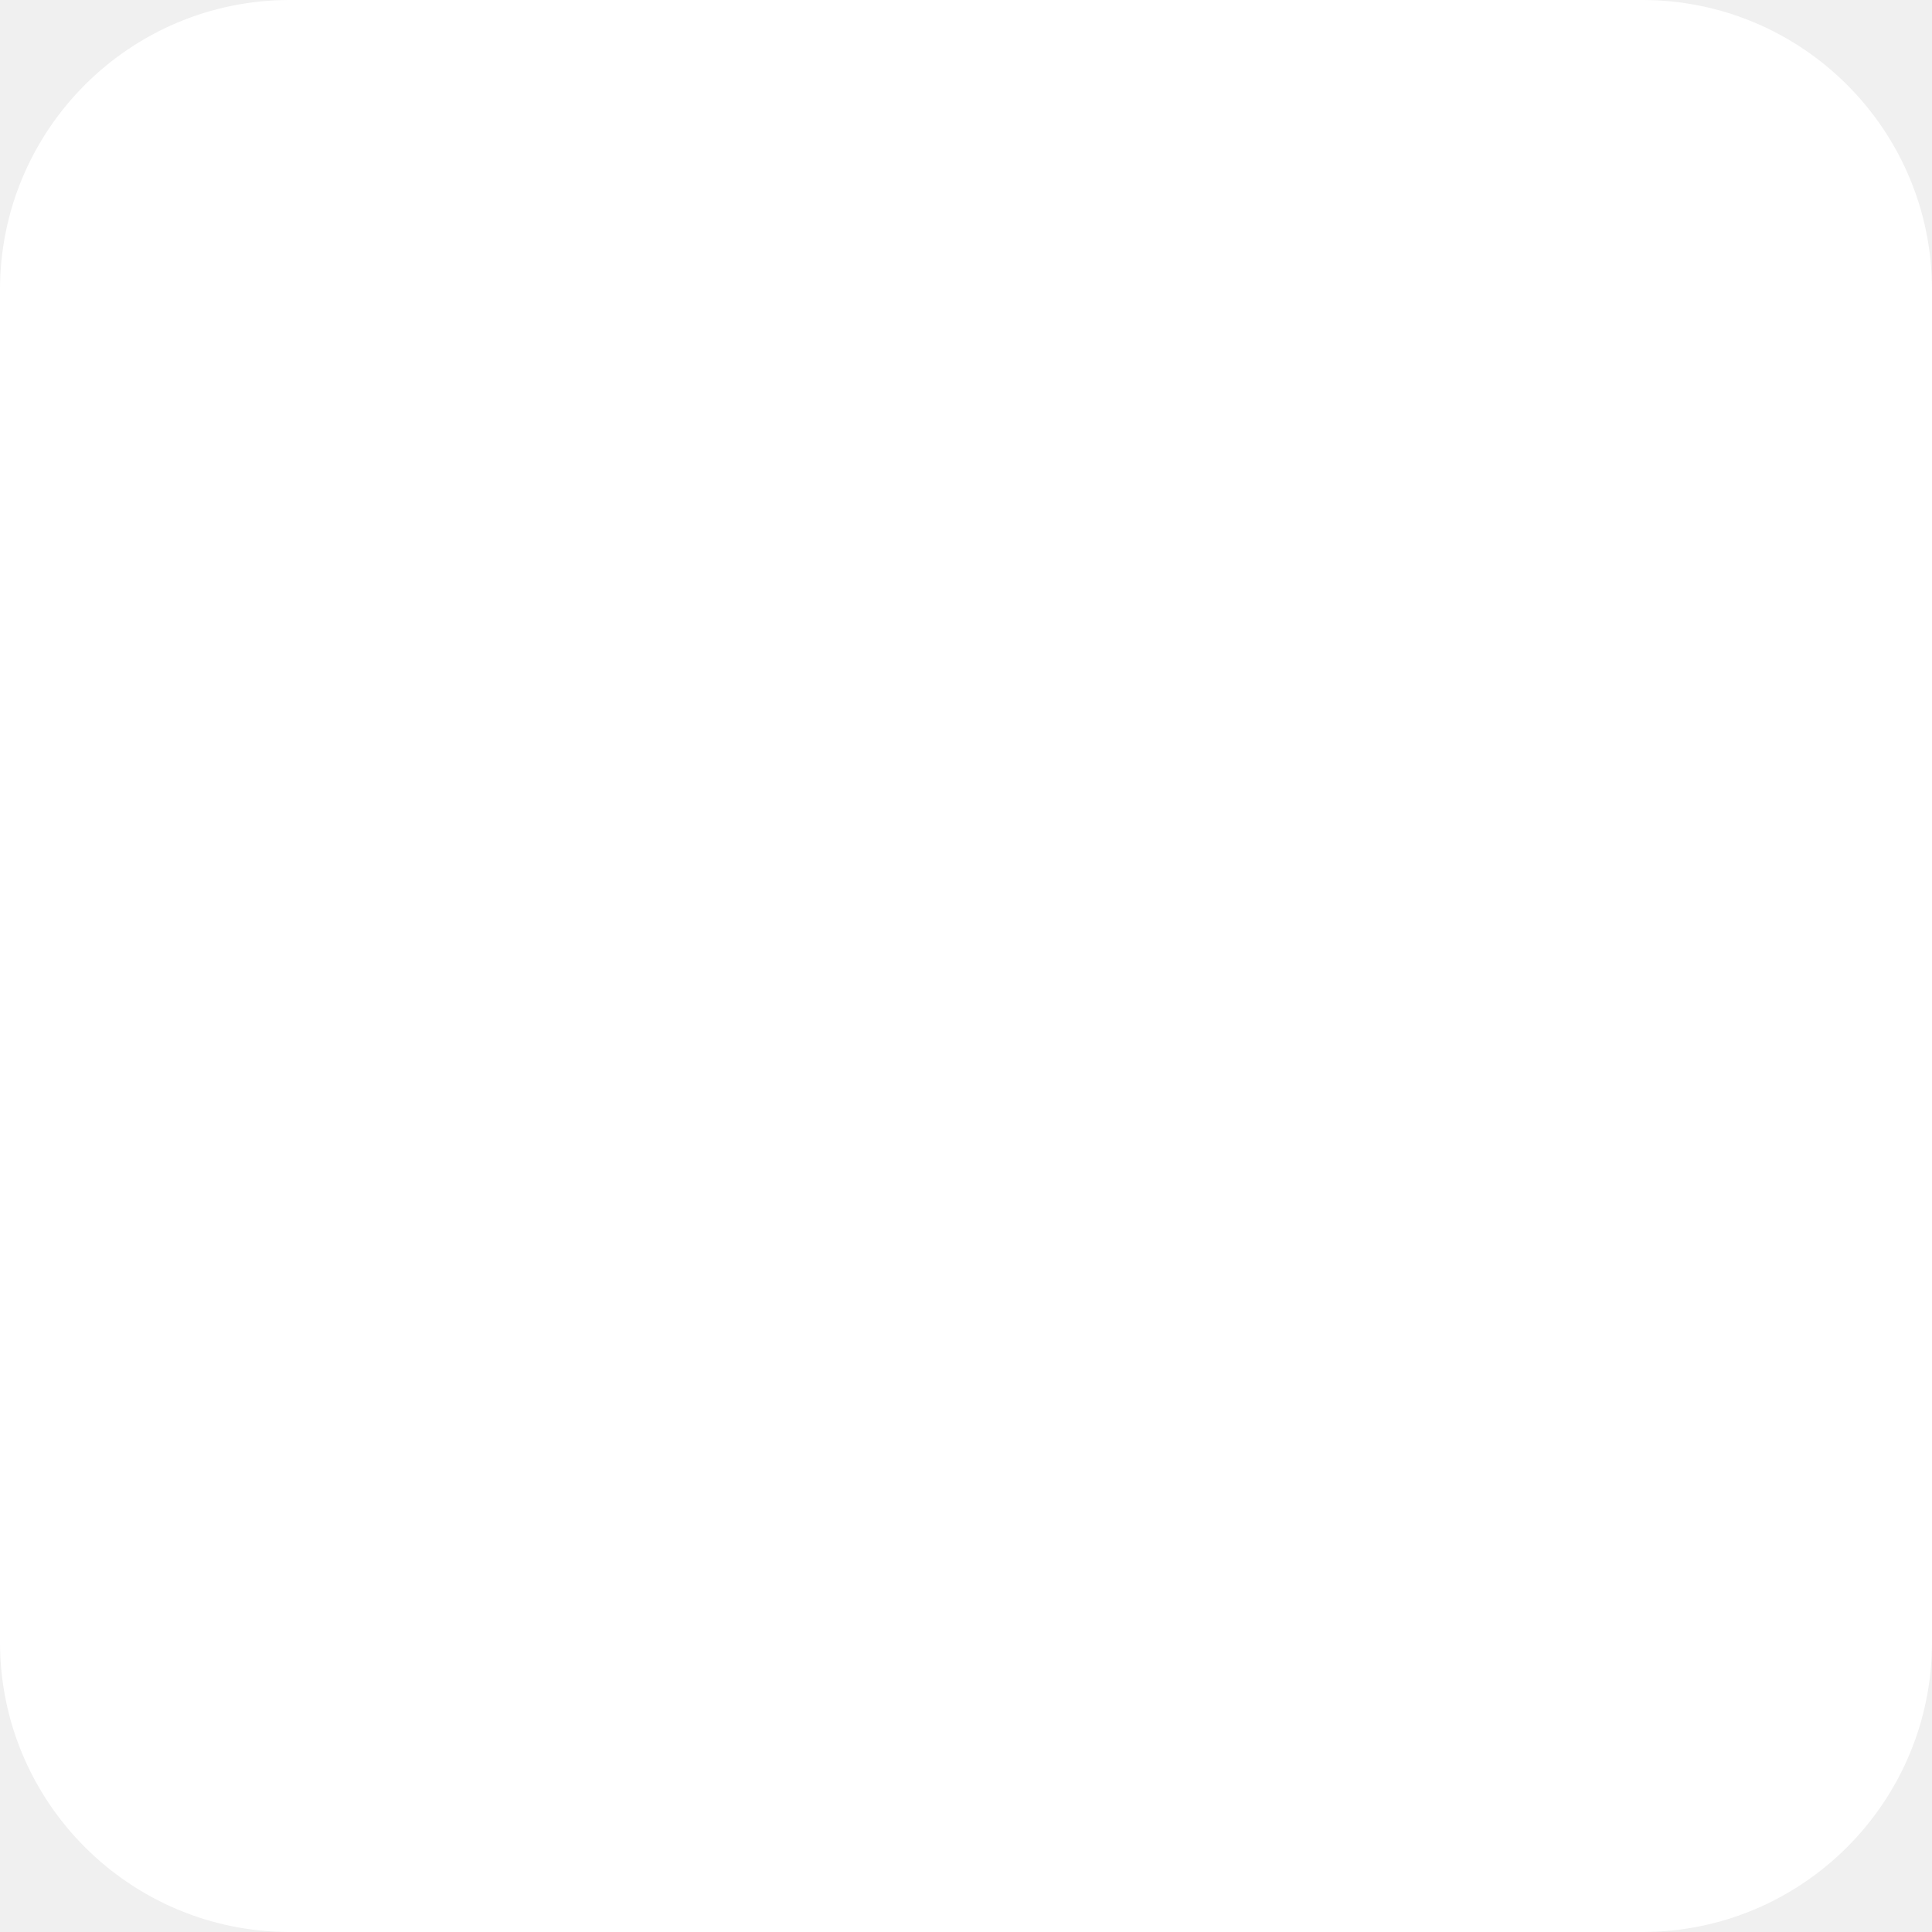
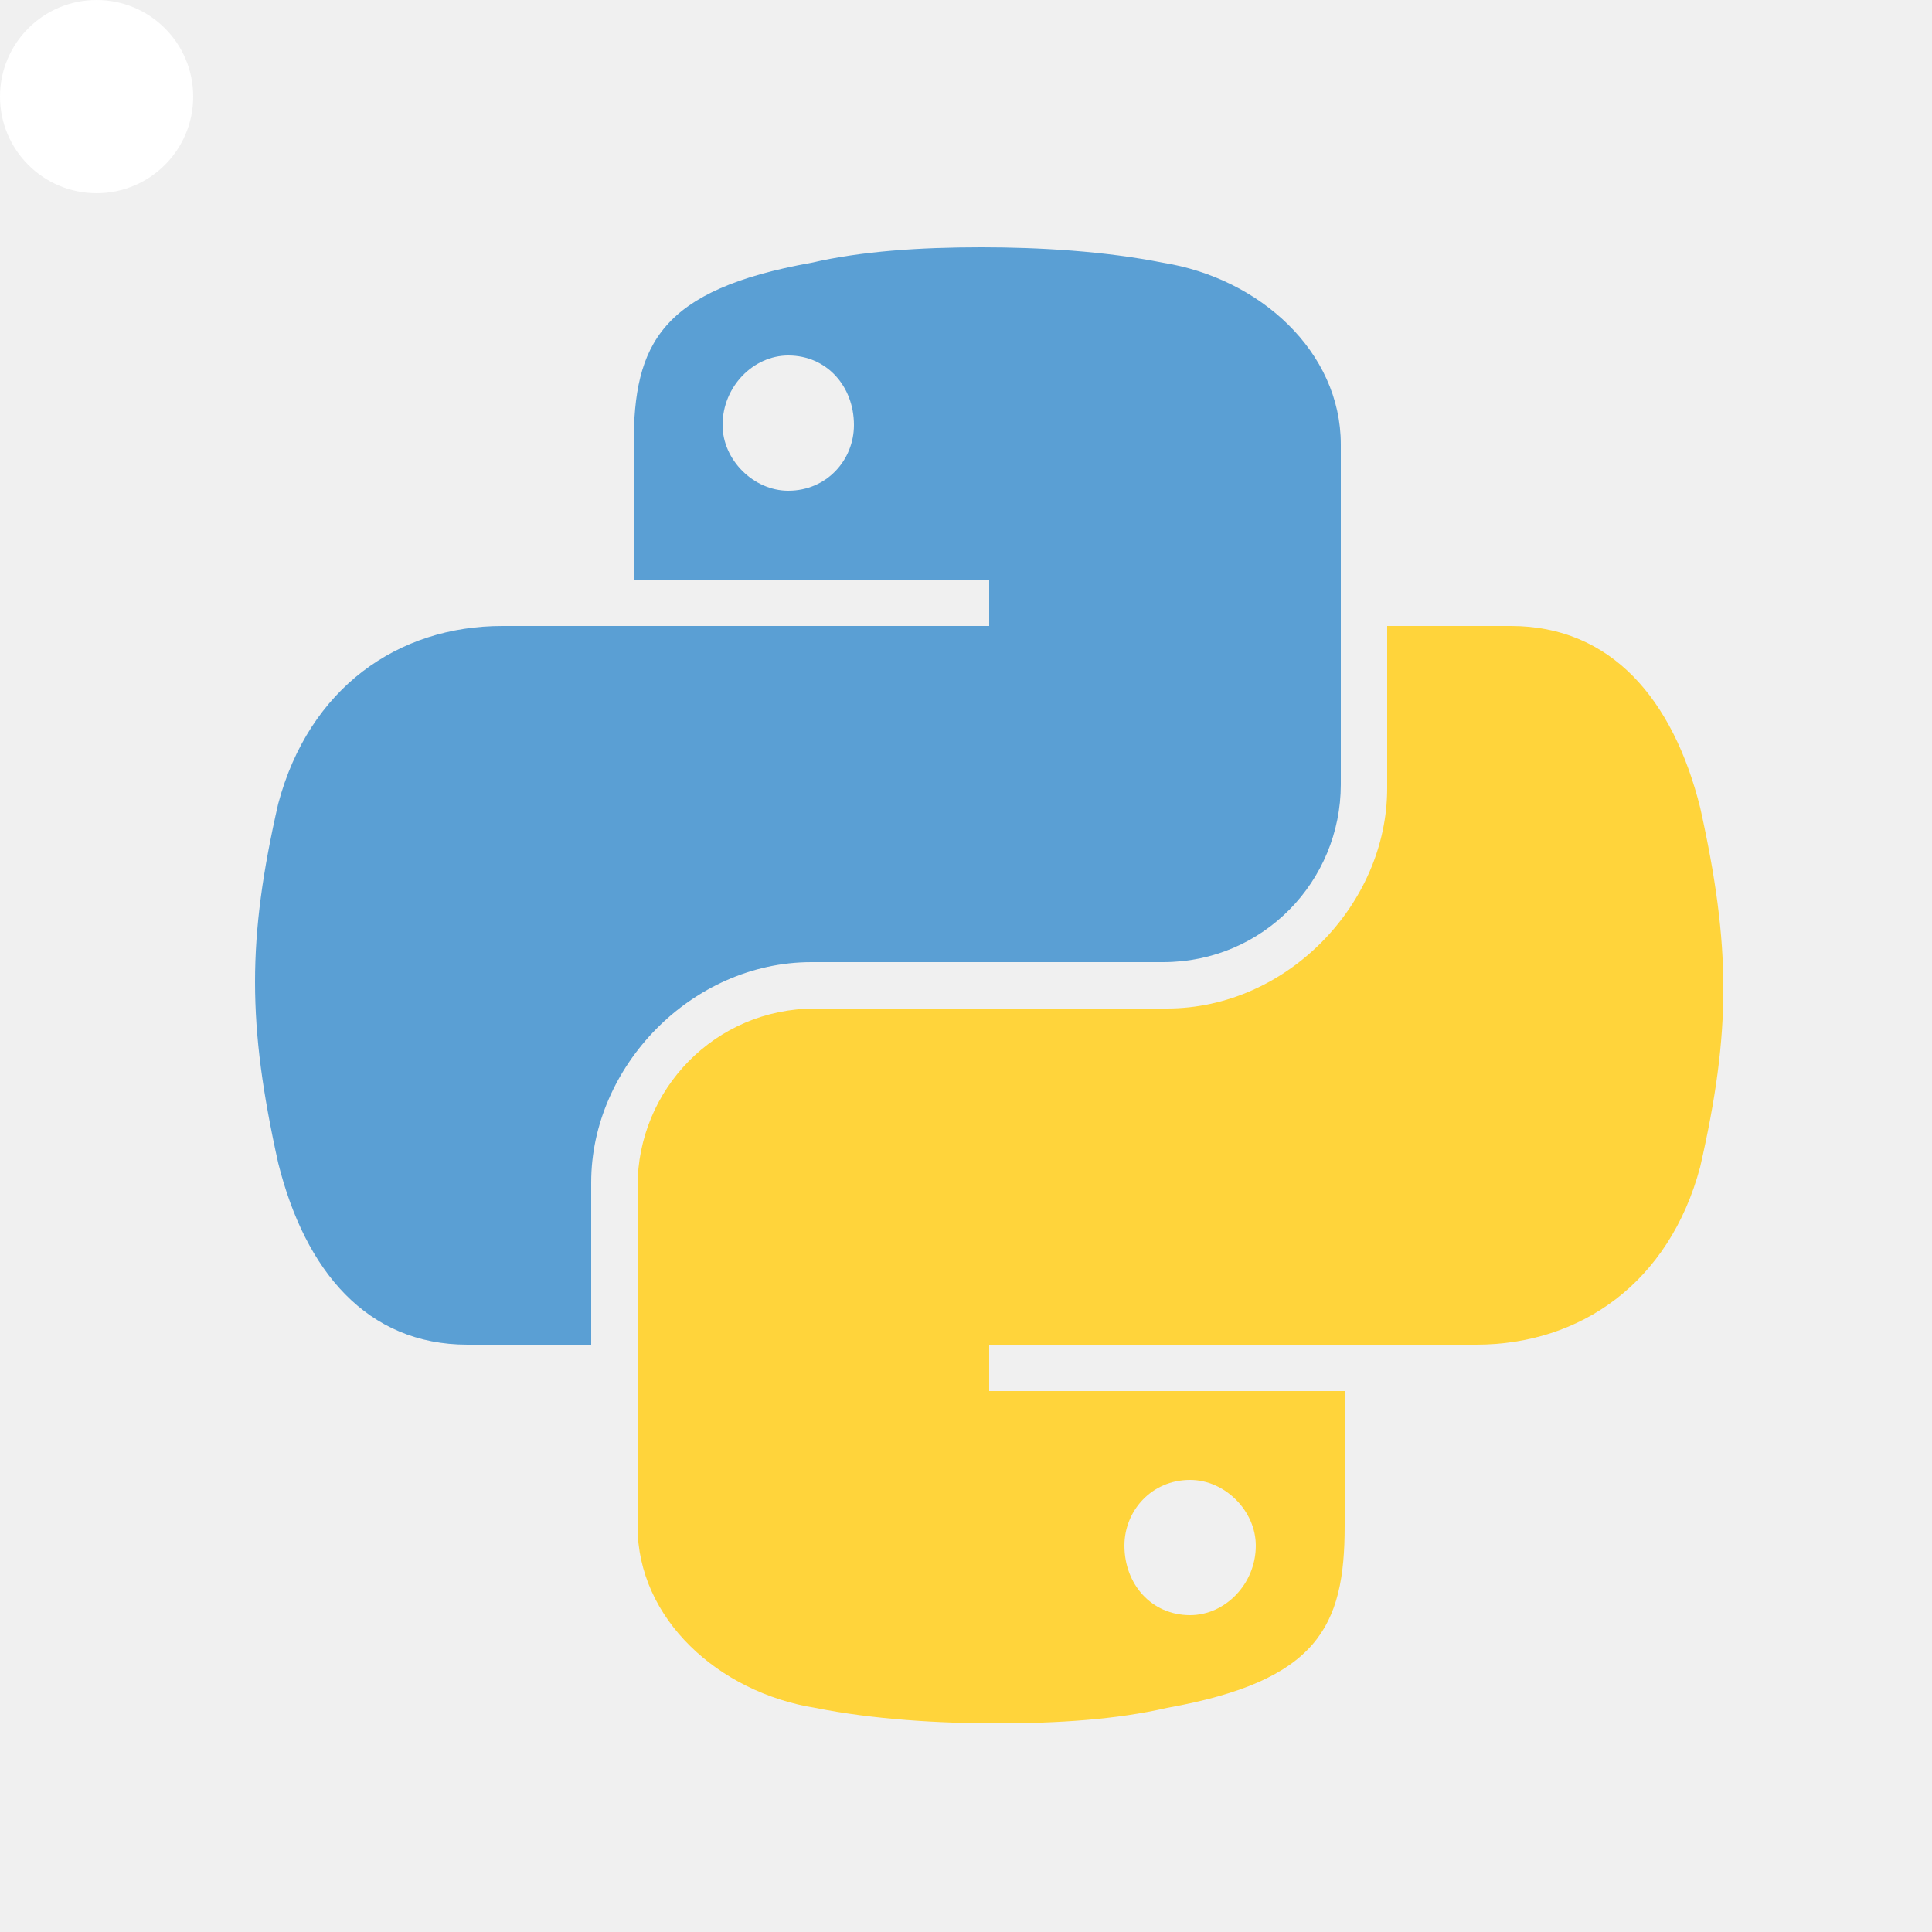
- <svg xmlns="http://www.w3.org/2000/svg" xmlns:xlink="http://www.w3.org/1999/xlink" aria-label="Python" role="img" viewBox="0 0 50 50">
-   <rect width="50" height="50" rx="15%" fill="#ffffff" />
+ <svg xmlns="http://www.w3.org/2000/svg" xmlns:xlink="http://www.w3.org/1999/xlink" aria-label="Python" role="img" viewBox="0 0 500 500">
+   <rect width="50px" height="50px" rx="15%" fill="#ffffff" />
  <g fill="#5a9fd4">
    <path id="p" d="M254 64c-16 0-31 1-44 4-39 7-46 21-46 47v35h92v12H130c-27 0-50 16-58 46-8 35-8 57 0 93 7 28 23 47 49 47h32v-42c0-30 26-57 57-57h91c26 0 46-21 46-46v-88c0-24-21-43-46-47-15-3-32-4-47-4zm-50 28c10 0 17 8 17 18 0 9-7 17-17 17-9 0-17-8-17-17 0-10 8-18 17-18z" />
  </g>
  <use xlink:href="#p" fill="#ffd43b" transform="rotate(180,256,255)" />
</svg>
